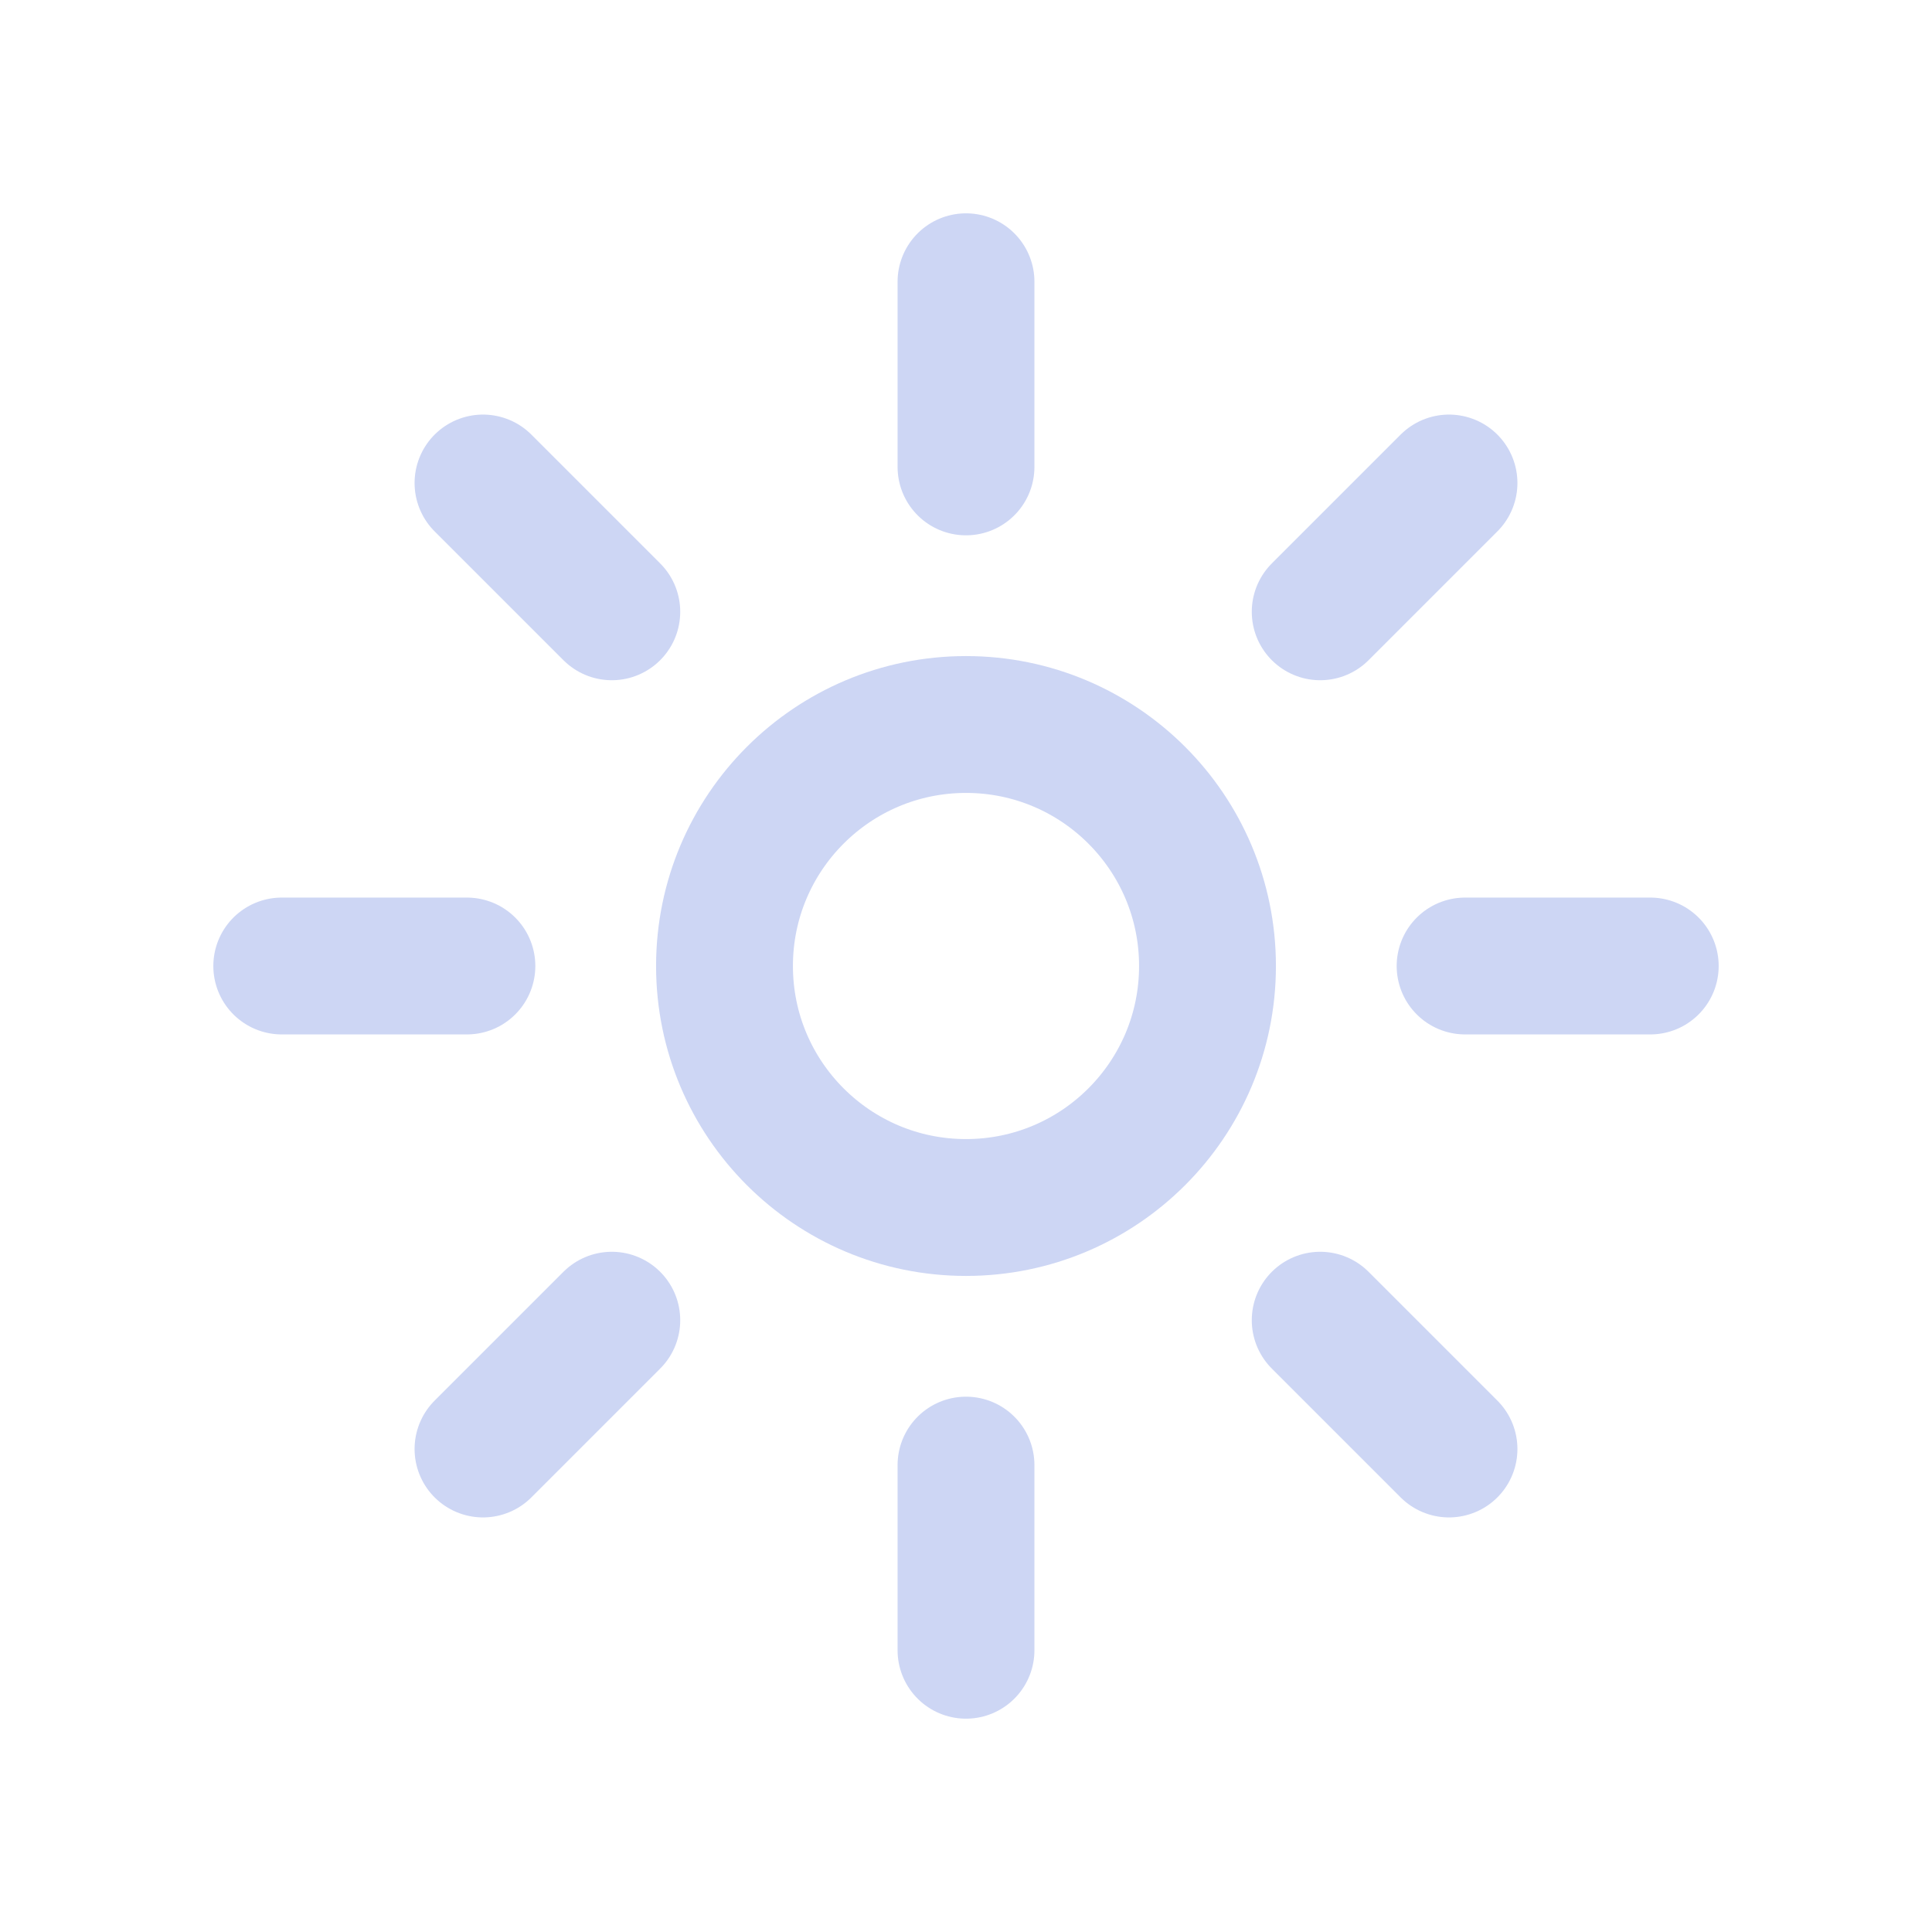
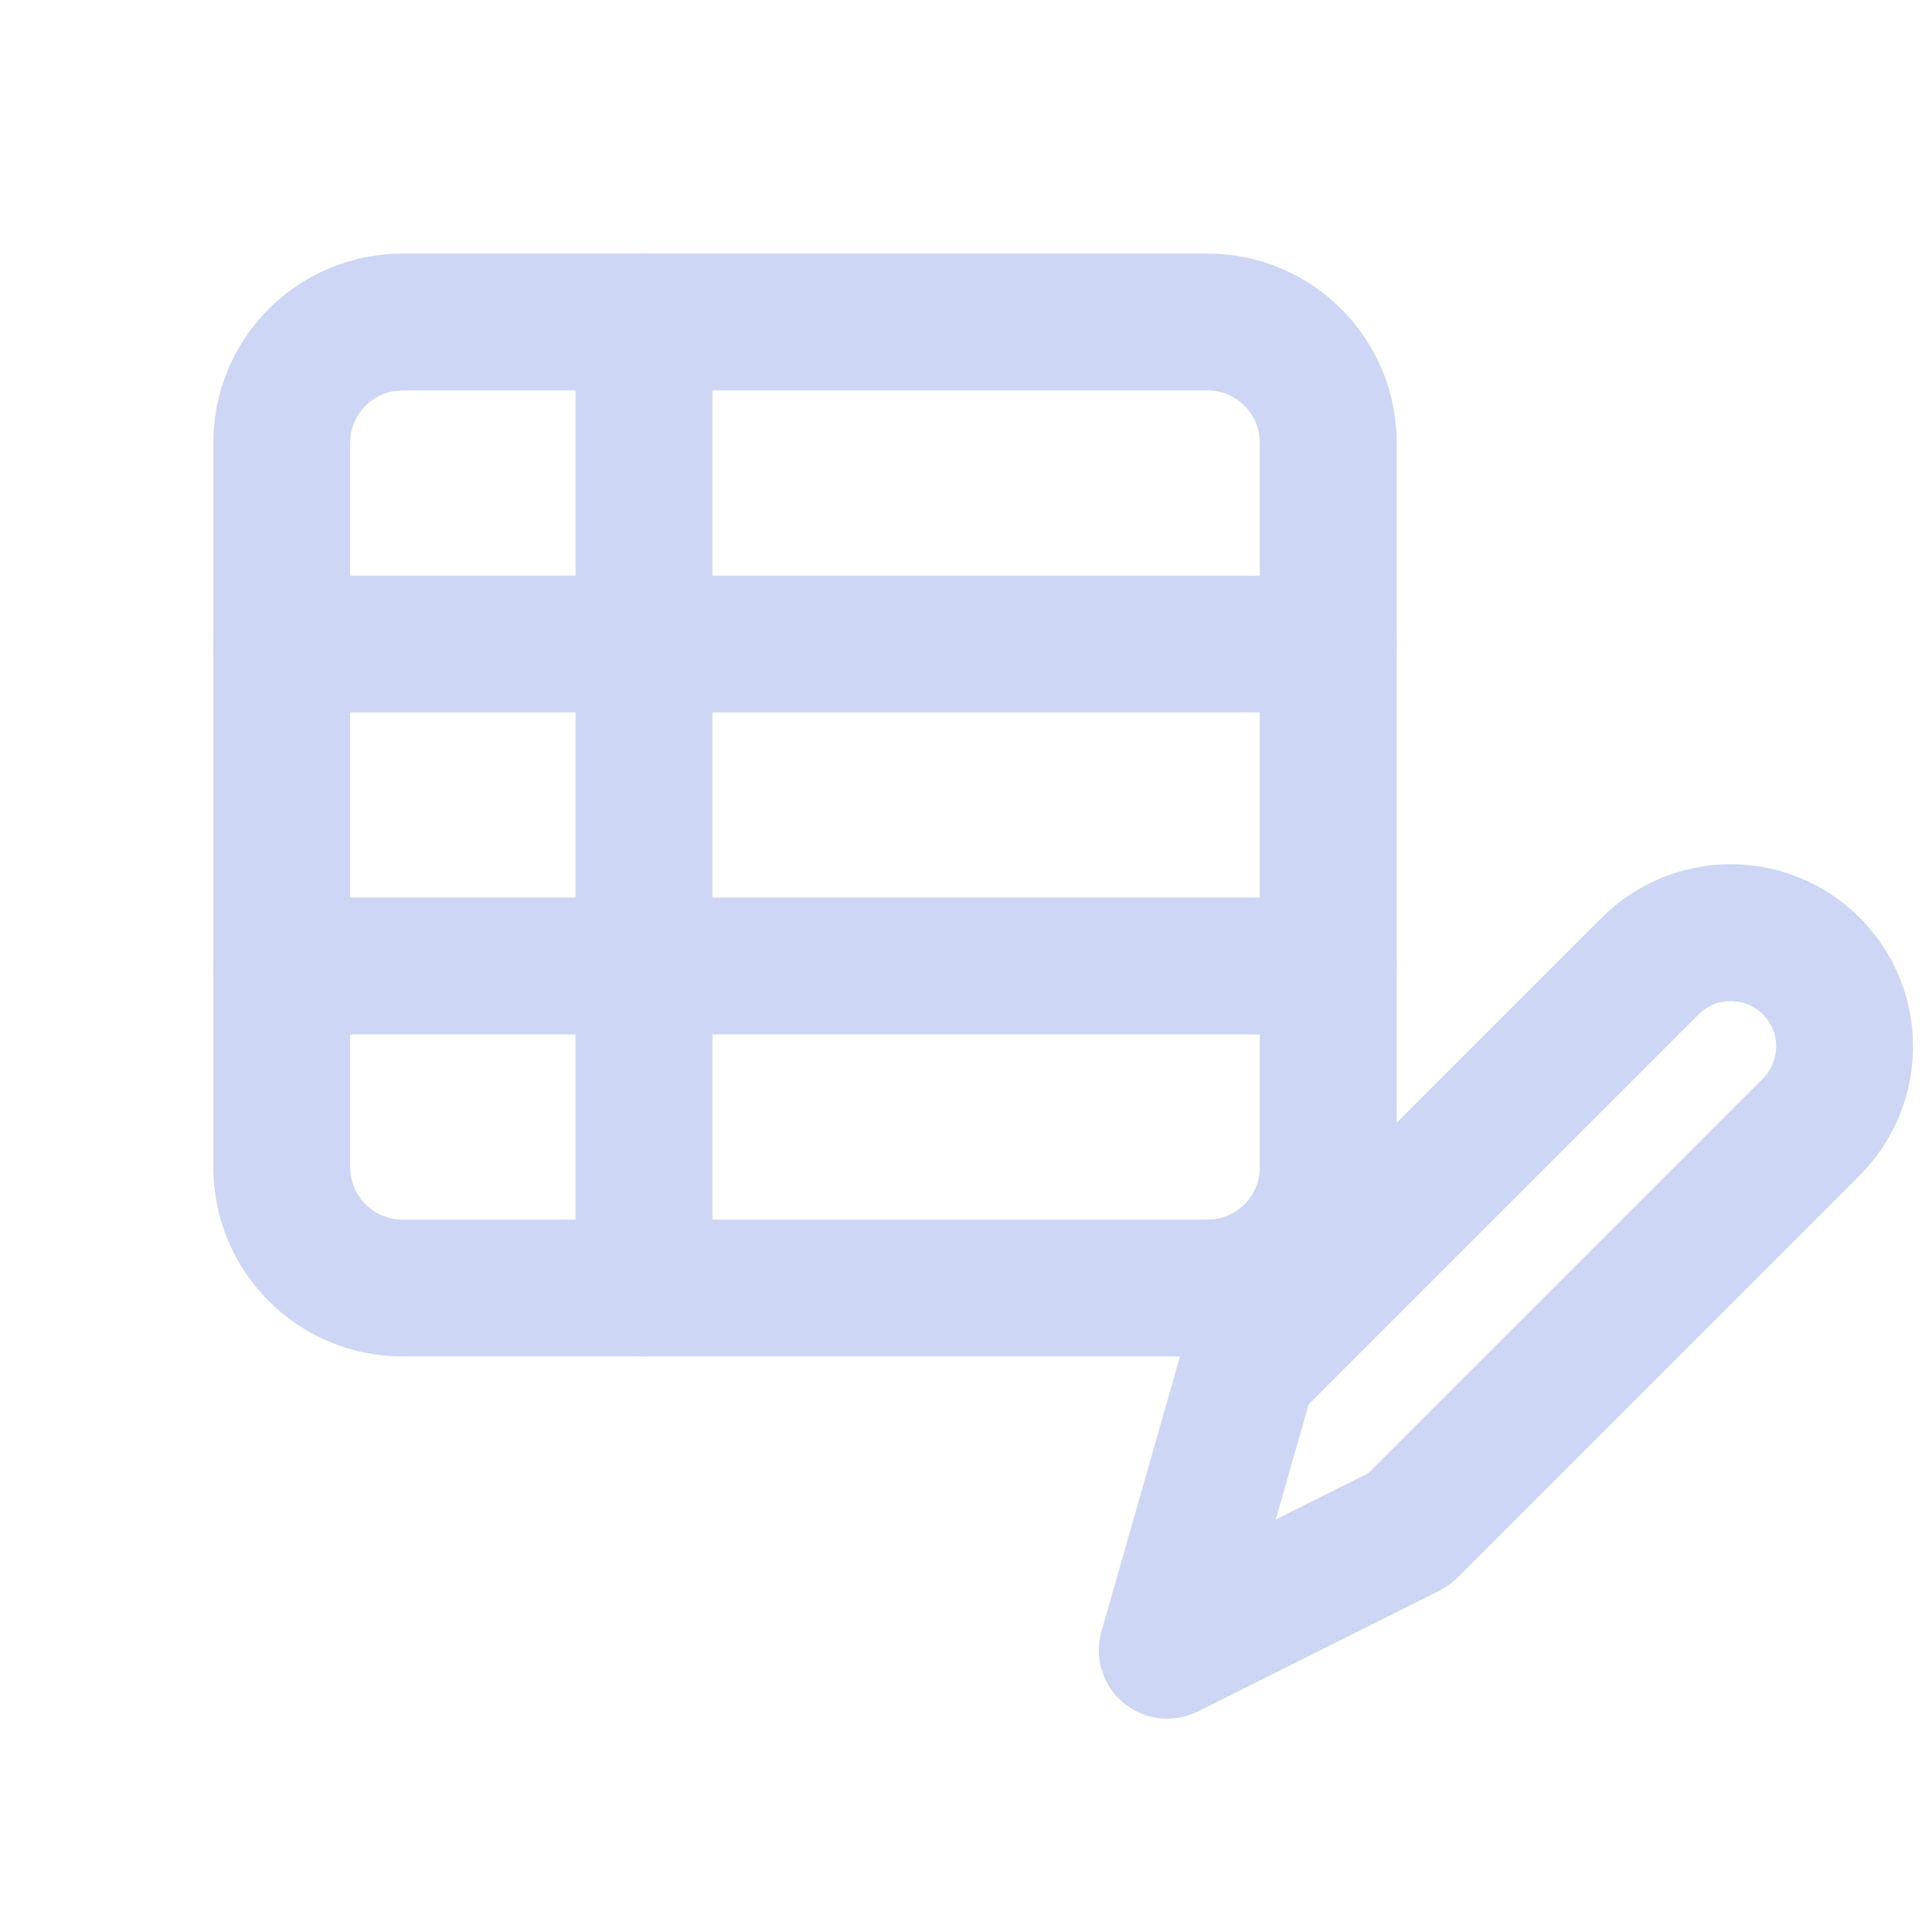
<svg xmlns="http://www.w3.org/2000/svg" width="24" height="24" viewBox="0 0 24 24" fill="none" stroke="#cdd6f4" stroke-width="1.7" stroke-linecap="round" stroke-linejoin="round">
-   <circle cx="12" cy="12" r="3" />
-   <path d="M12 3.5v2.3M12 18.2v2.3M3.5 12h2.3M18.2 12h2.3M6 6l1.6 1.6M16.4 16.4L18 18M6 18l1.6-1.6M16.4 7.6L18 6" />
+   <rect x="3.5" y="4" width="13" height="12" rx="1.5" />
+   <path d="M3.5 8h13M3.5 12h13M8 4v12" />
+   <path d="M14.5 20.5l1-3.5 5-5a1.4 1.4 0 0 1 2 2l-5 5z" />
</svg>
